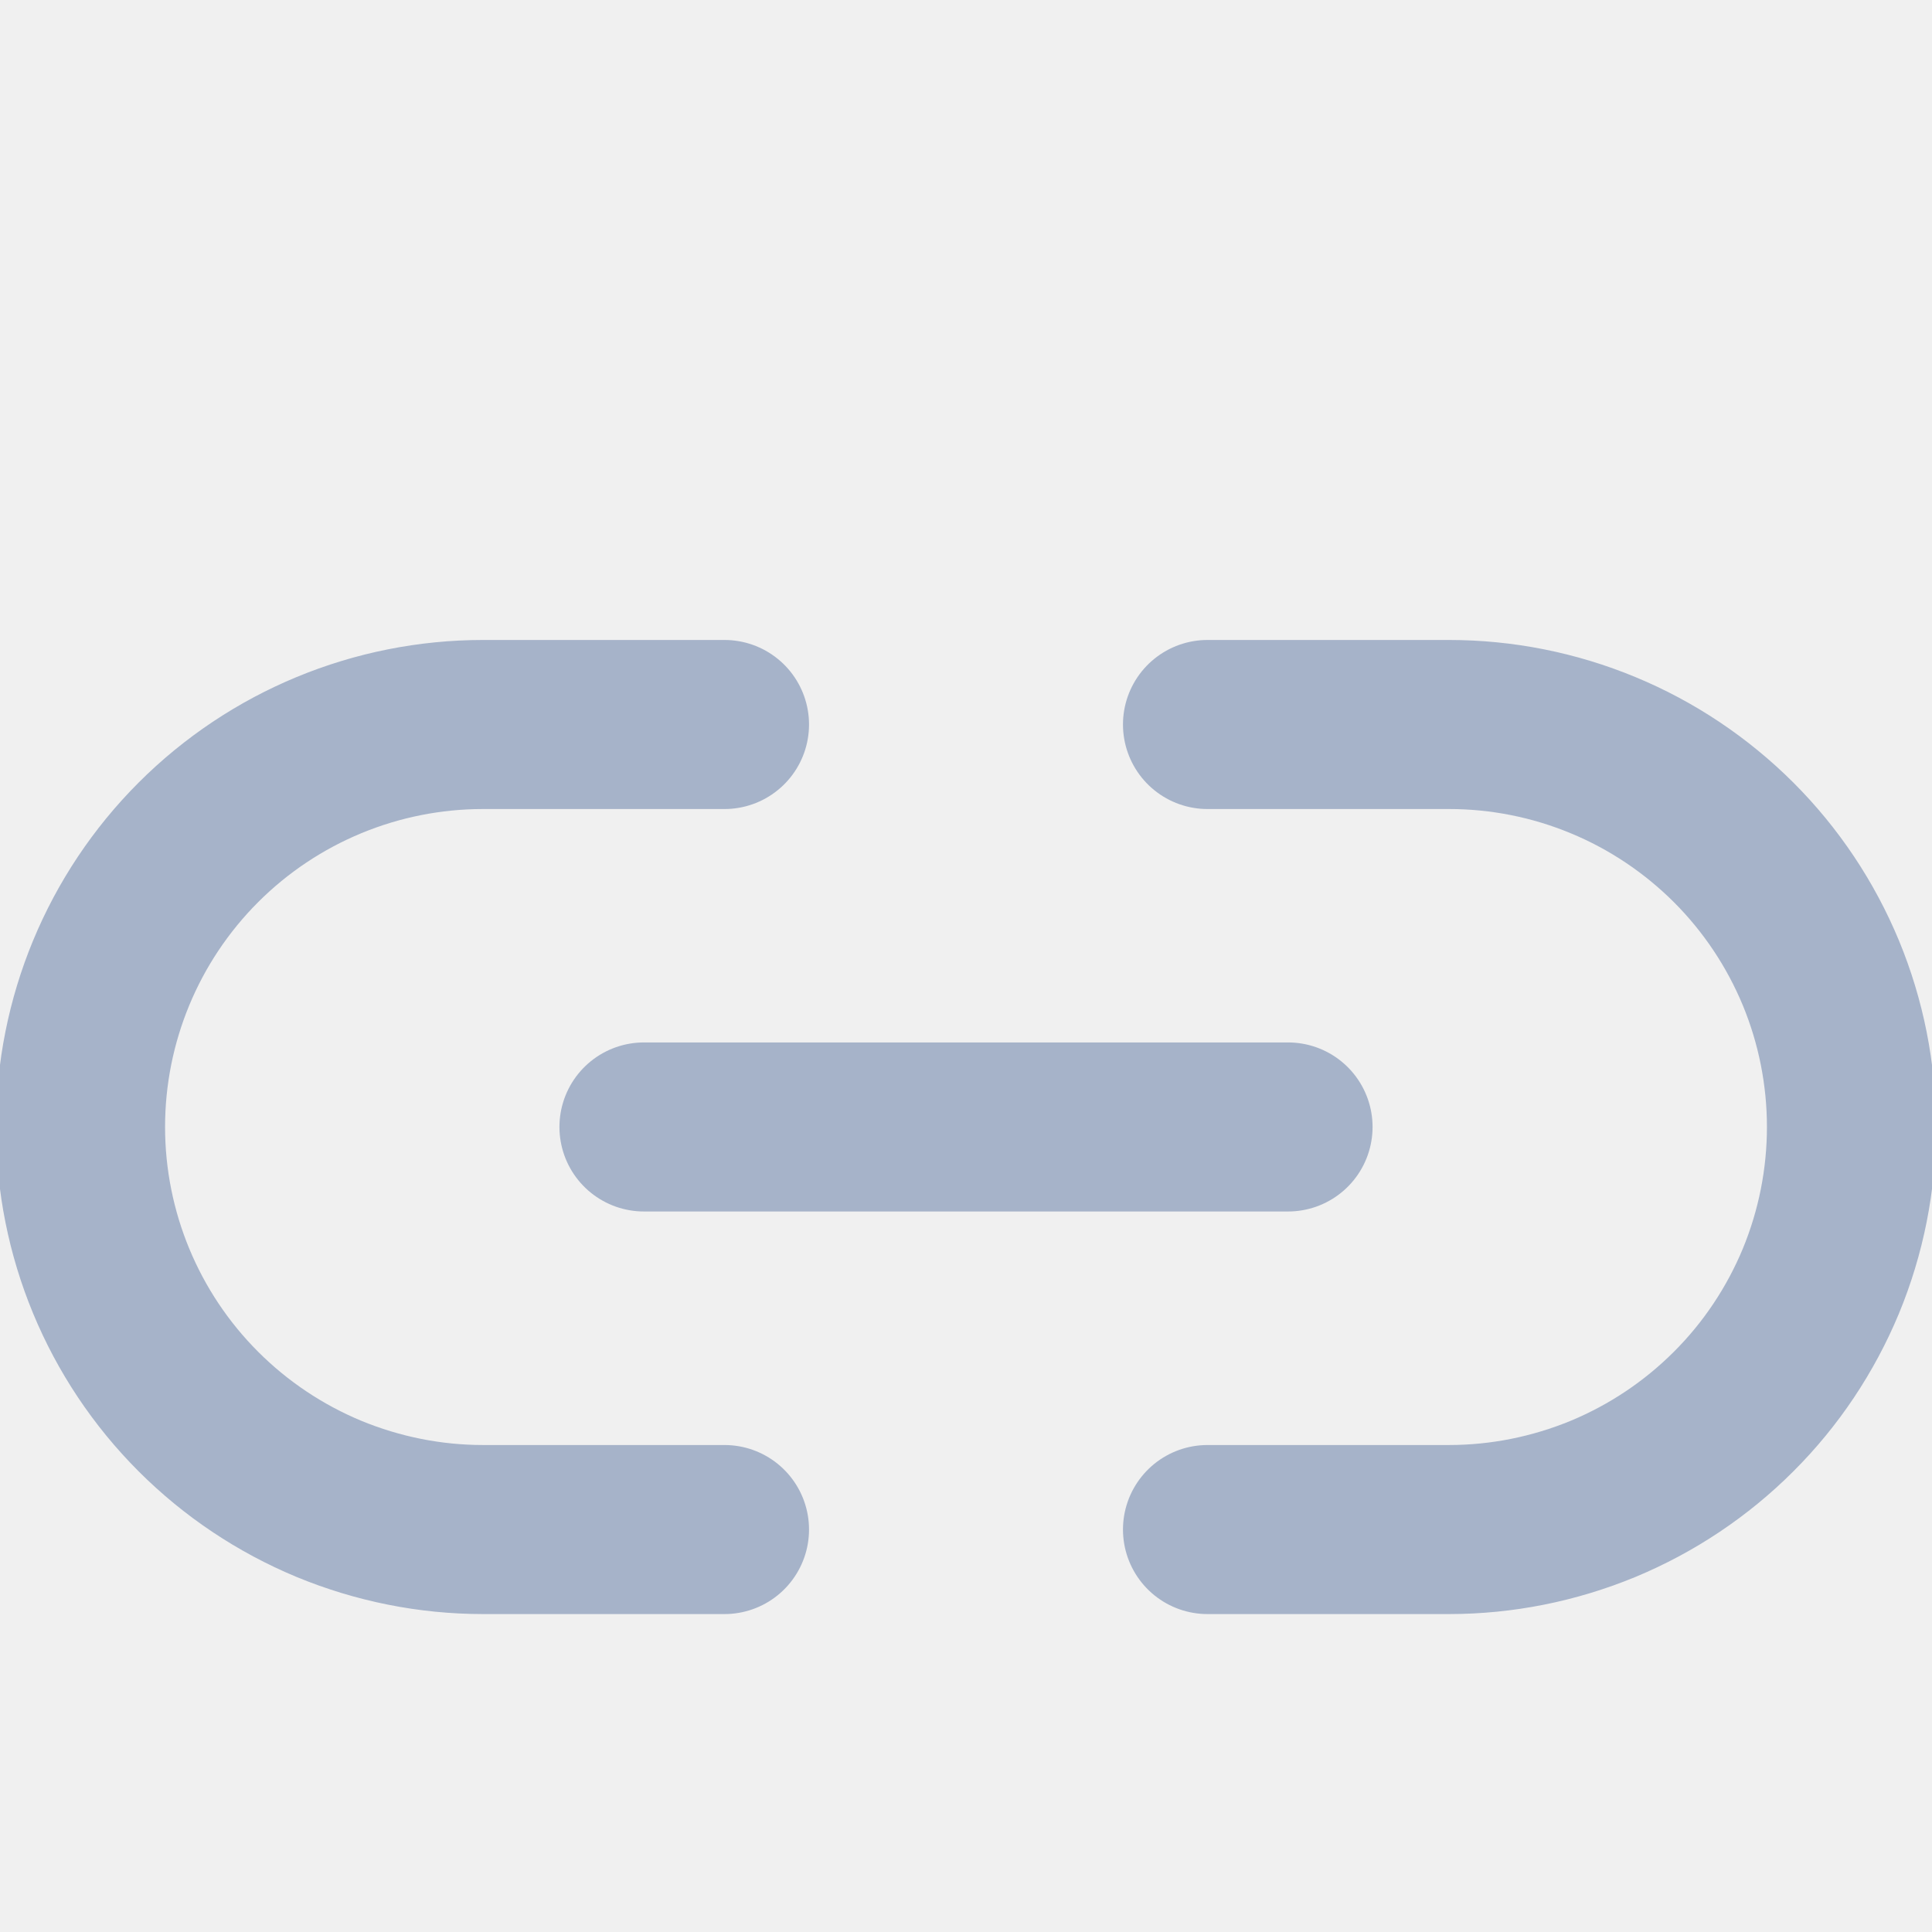
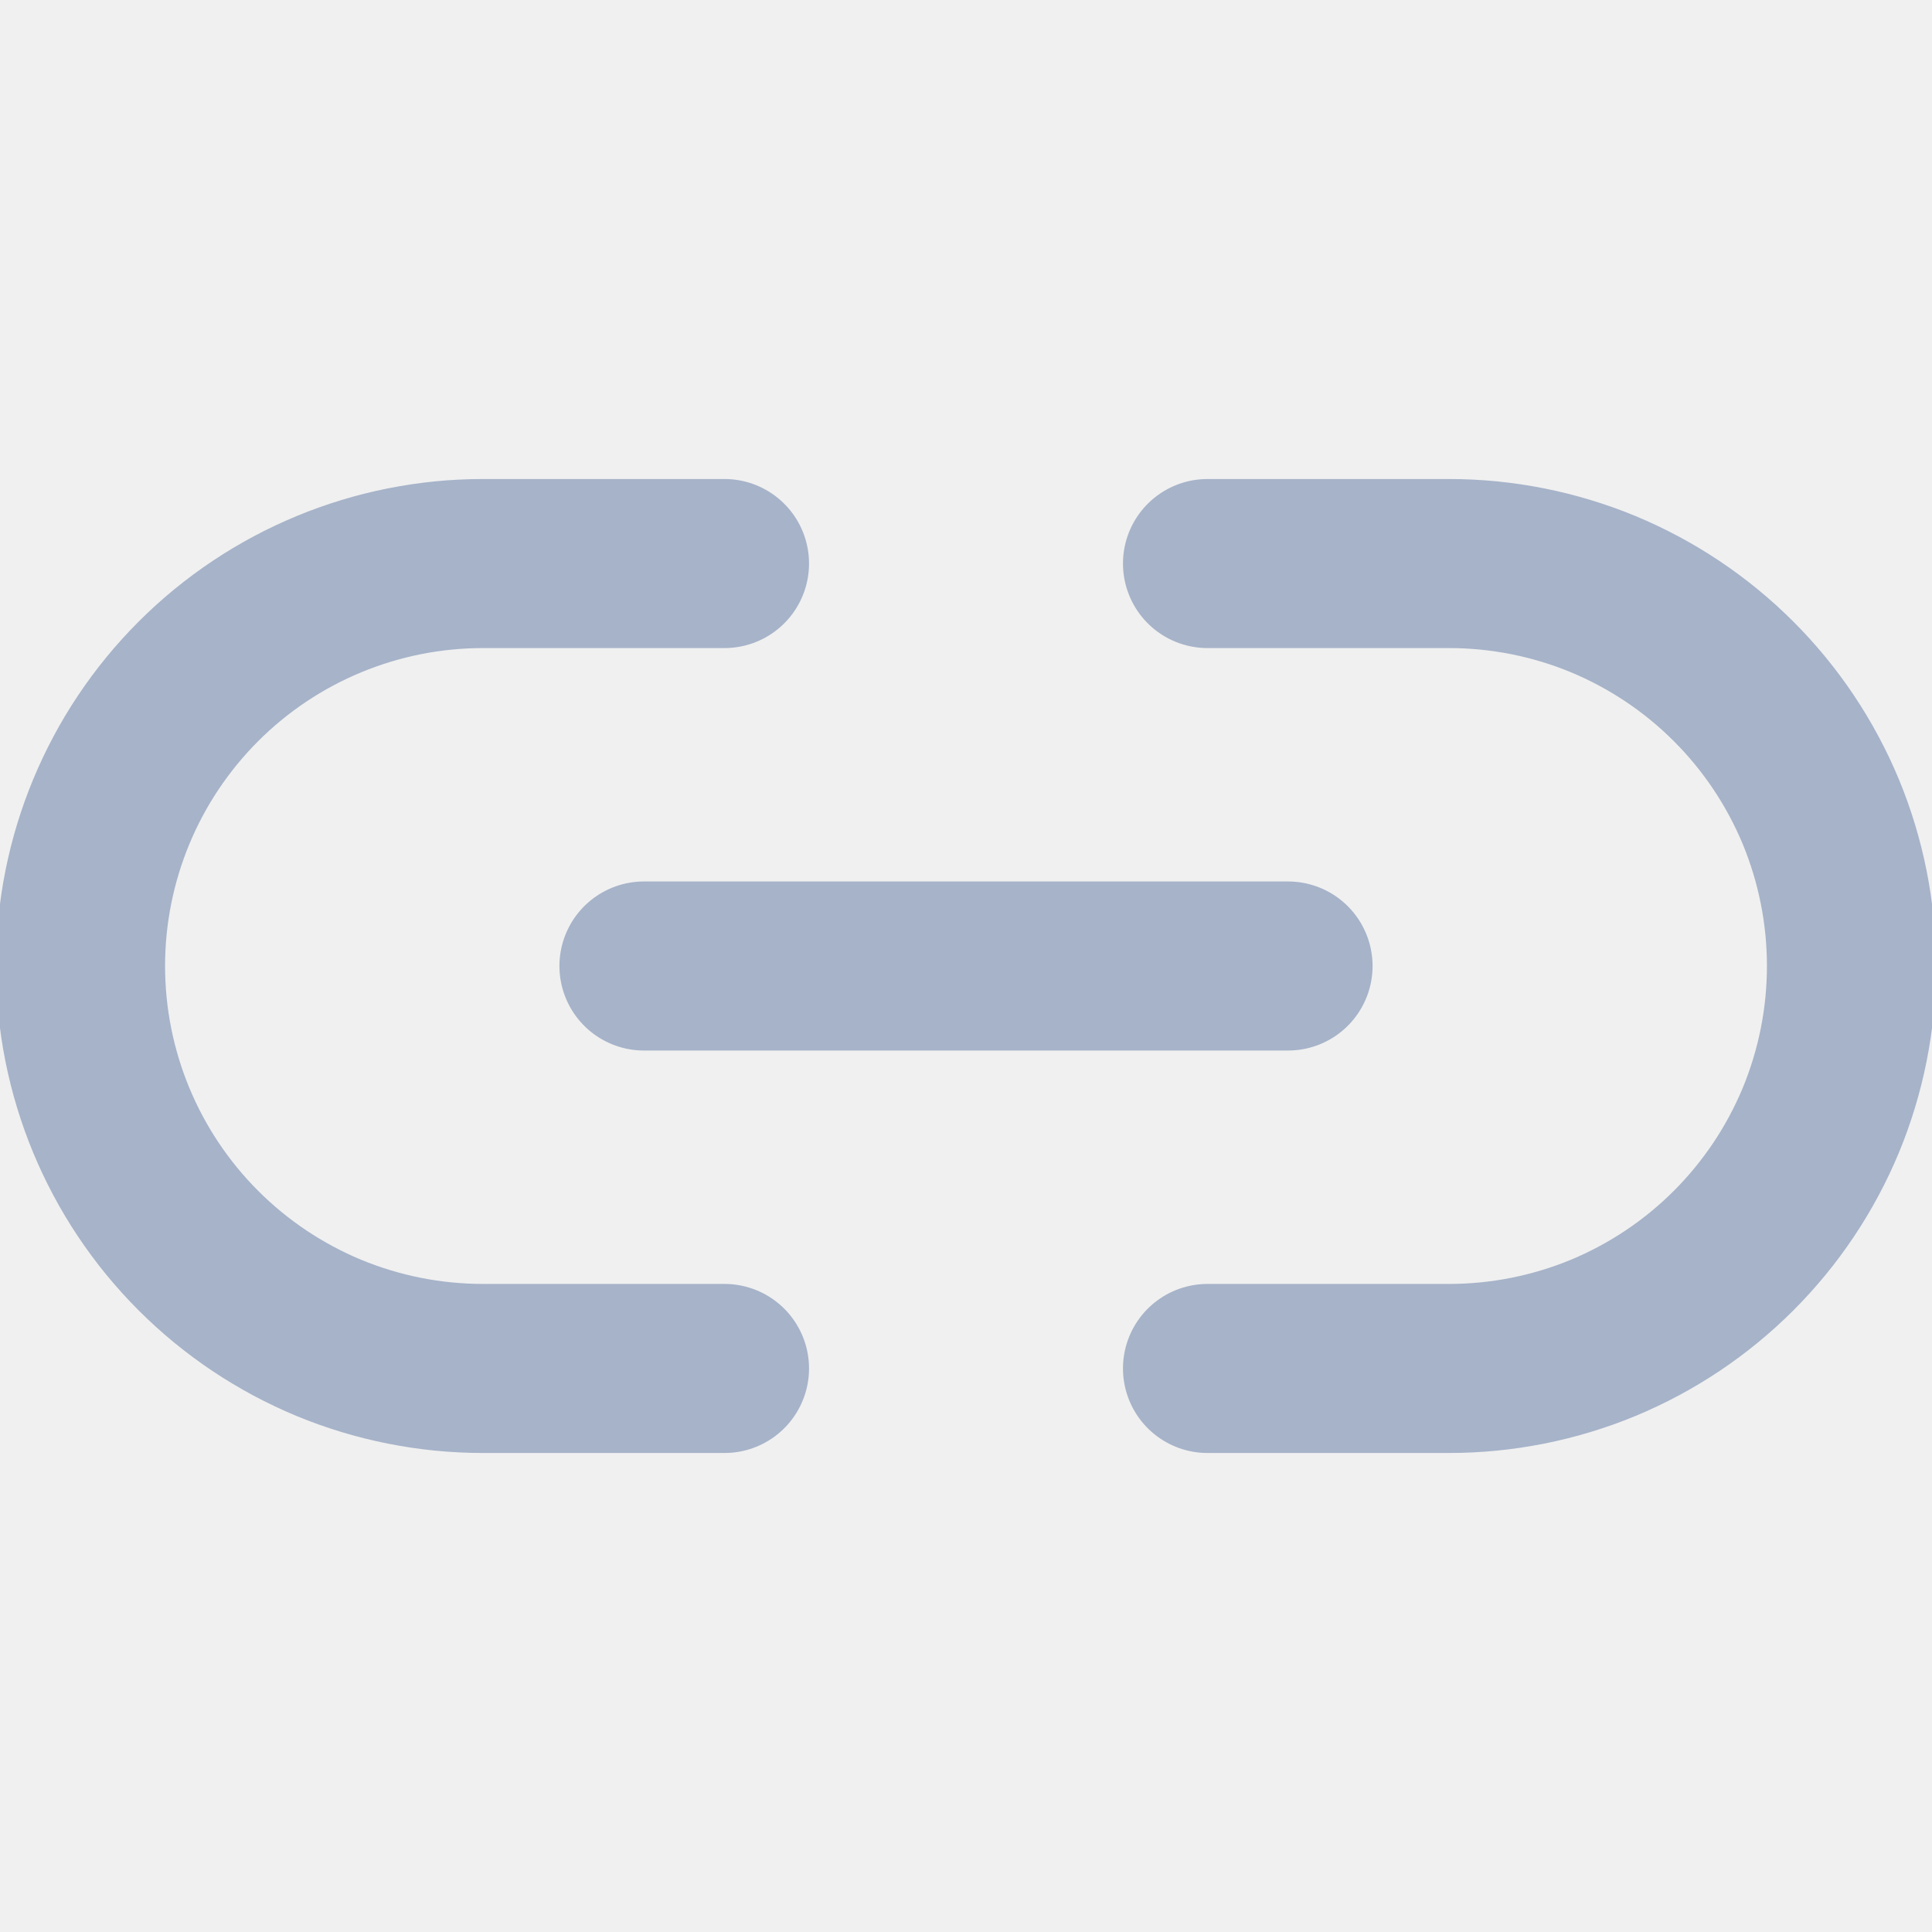
<svg xmlns="http://www.w3.org/2000/svg" width="16" height="16" viewBox="0 0 16 16" fill="none">
  <g clip-path="url(#clip0)">
-     <path d="M10 6H12C12.438 6 12.871 6.086 13.276 6.254C13.68 6.421 14.047 6.667 14.357 6.976C14.667 7.286 14.912 7.653 15.08 8.058C15.247 8.462 15.333 8.896 15.333 9.333C15.333 9.771 15.247 10.204 15.08 10.609C14.912 11.013 14.667 11.381 14.357 11.69C14.047 12 13.68 12.245 13.276 12.413C12.871 12.58 12.438 12.667 12 12.667H10M6 12.667H4C3.562 12.667 3.129 12.58 2.724 12.413C2.32 12.245 1.953 12 1.643 11.69C1.018 11.065 0.667 10.217 0.667 9.333C0.667 8.449 1.018 7.601 1.643 6.976C2.268 6.351 3.116 6 4 6H6" stroke="#A6B3C9" stroke-width="1.4" stroke-linecap="round" stroke-linejoin="round" />
-     <path d="M5.333 9.333H10.667" stroke="#A6B3C9" stroke-width="1.4" stroke-linecap="round" stroke-linejoin="round" />
+     <path d="M10 4.667H12C12.438 4.667 12.871 4.753 13.276 4.92C13.68 5.088 14.047 5.333 14.357 5.643C14.667 5.953 14.912 6.32 15.08 6.724C15.247 7.129 15.333 7.562 15.333 8C15.333 8.438 15.247 8.871 15.08 9.276C14.912 9.68 14.667 10.047 14.357 10.357C14.047 10.667 13.68 10.912 13.276 11.08C12.871 11.247 12.438 11.333 12 11.333H10M6 11.333H4C3.562 11.333 3.129 11.247 2.724 11.08C2.32 10.912 1.953 10.667 1.643 10.357C1.018 9.732 0.667 8.884 0.667 8C0.667 7.116 1.018 6.268 1.643 5.643C2.268 5.018 3.116 4.667 4 4.667H6" stroke="#A6B3C9" stroke-width="1.4" stroke-linecap="round" stroke-linejoin="round" />
+     <path d="M5.333 8H10.667" stroke="#A6B3C9" stroke-width="1.4" stroke-linecap="round" stroke-linejoin="round" />
  </g>
  <defs>
    <clipPath id="clip0">
      <rect width="16" height="16" fill="white" />
    </clipPath>
  </defs>
</svg>
